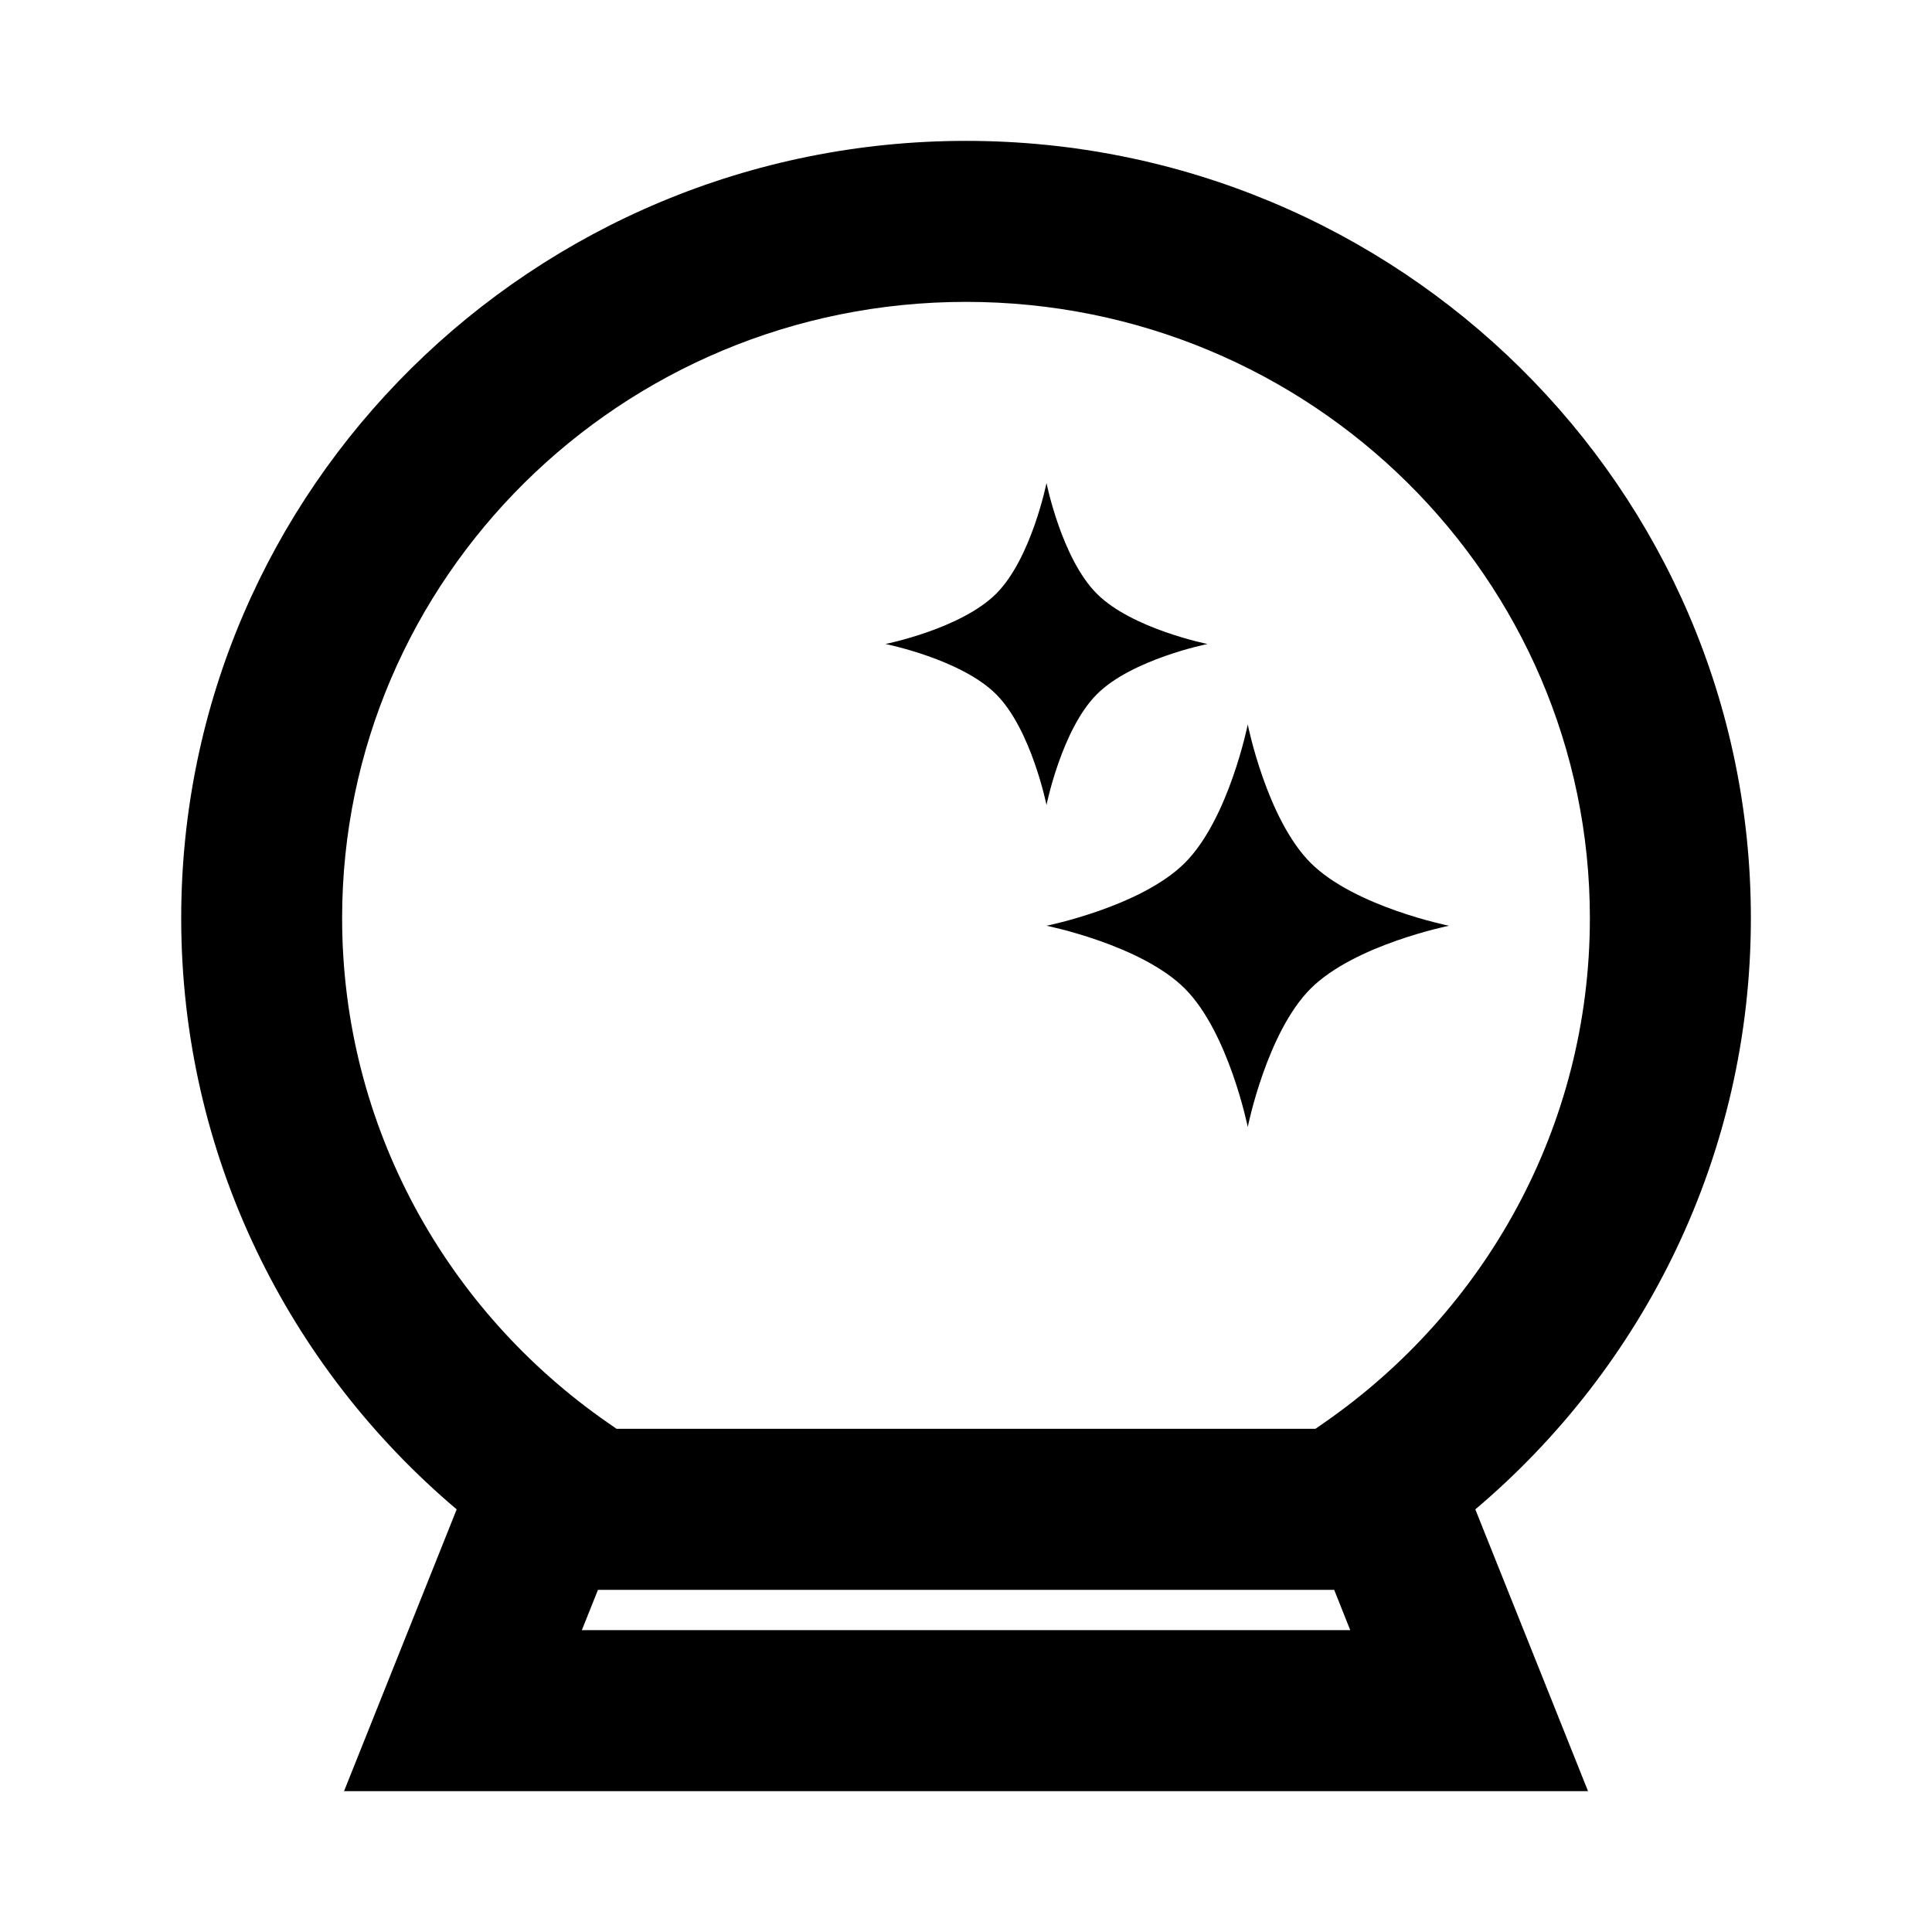
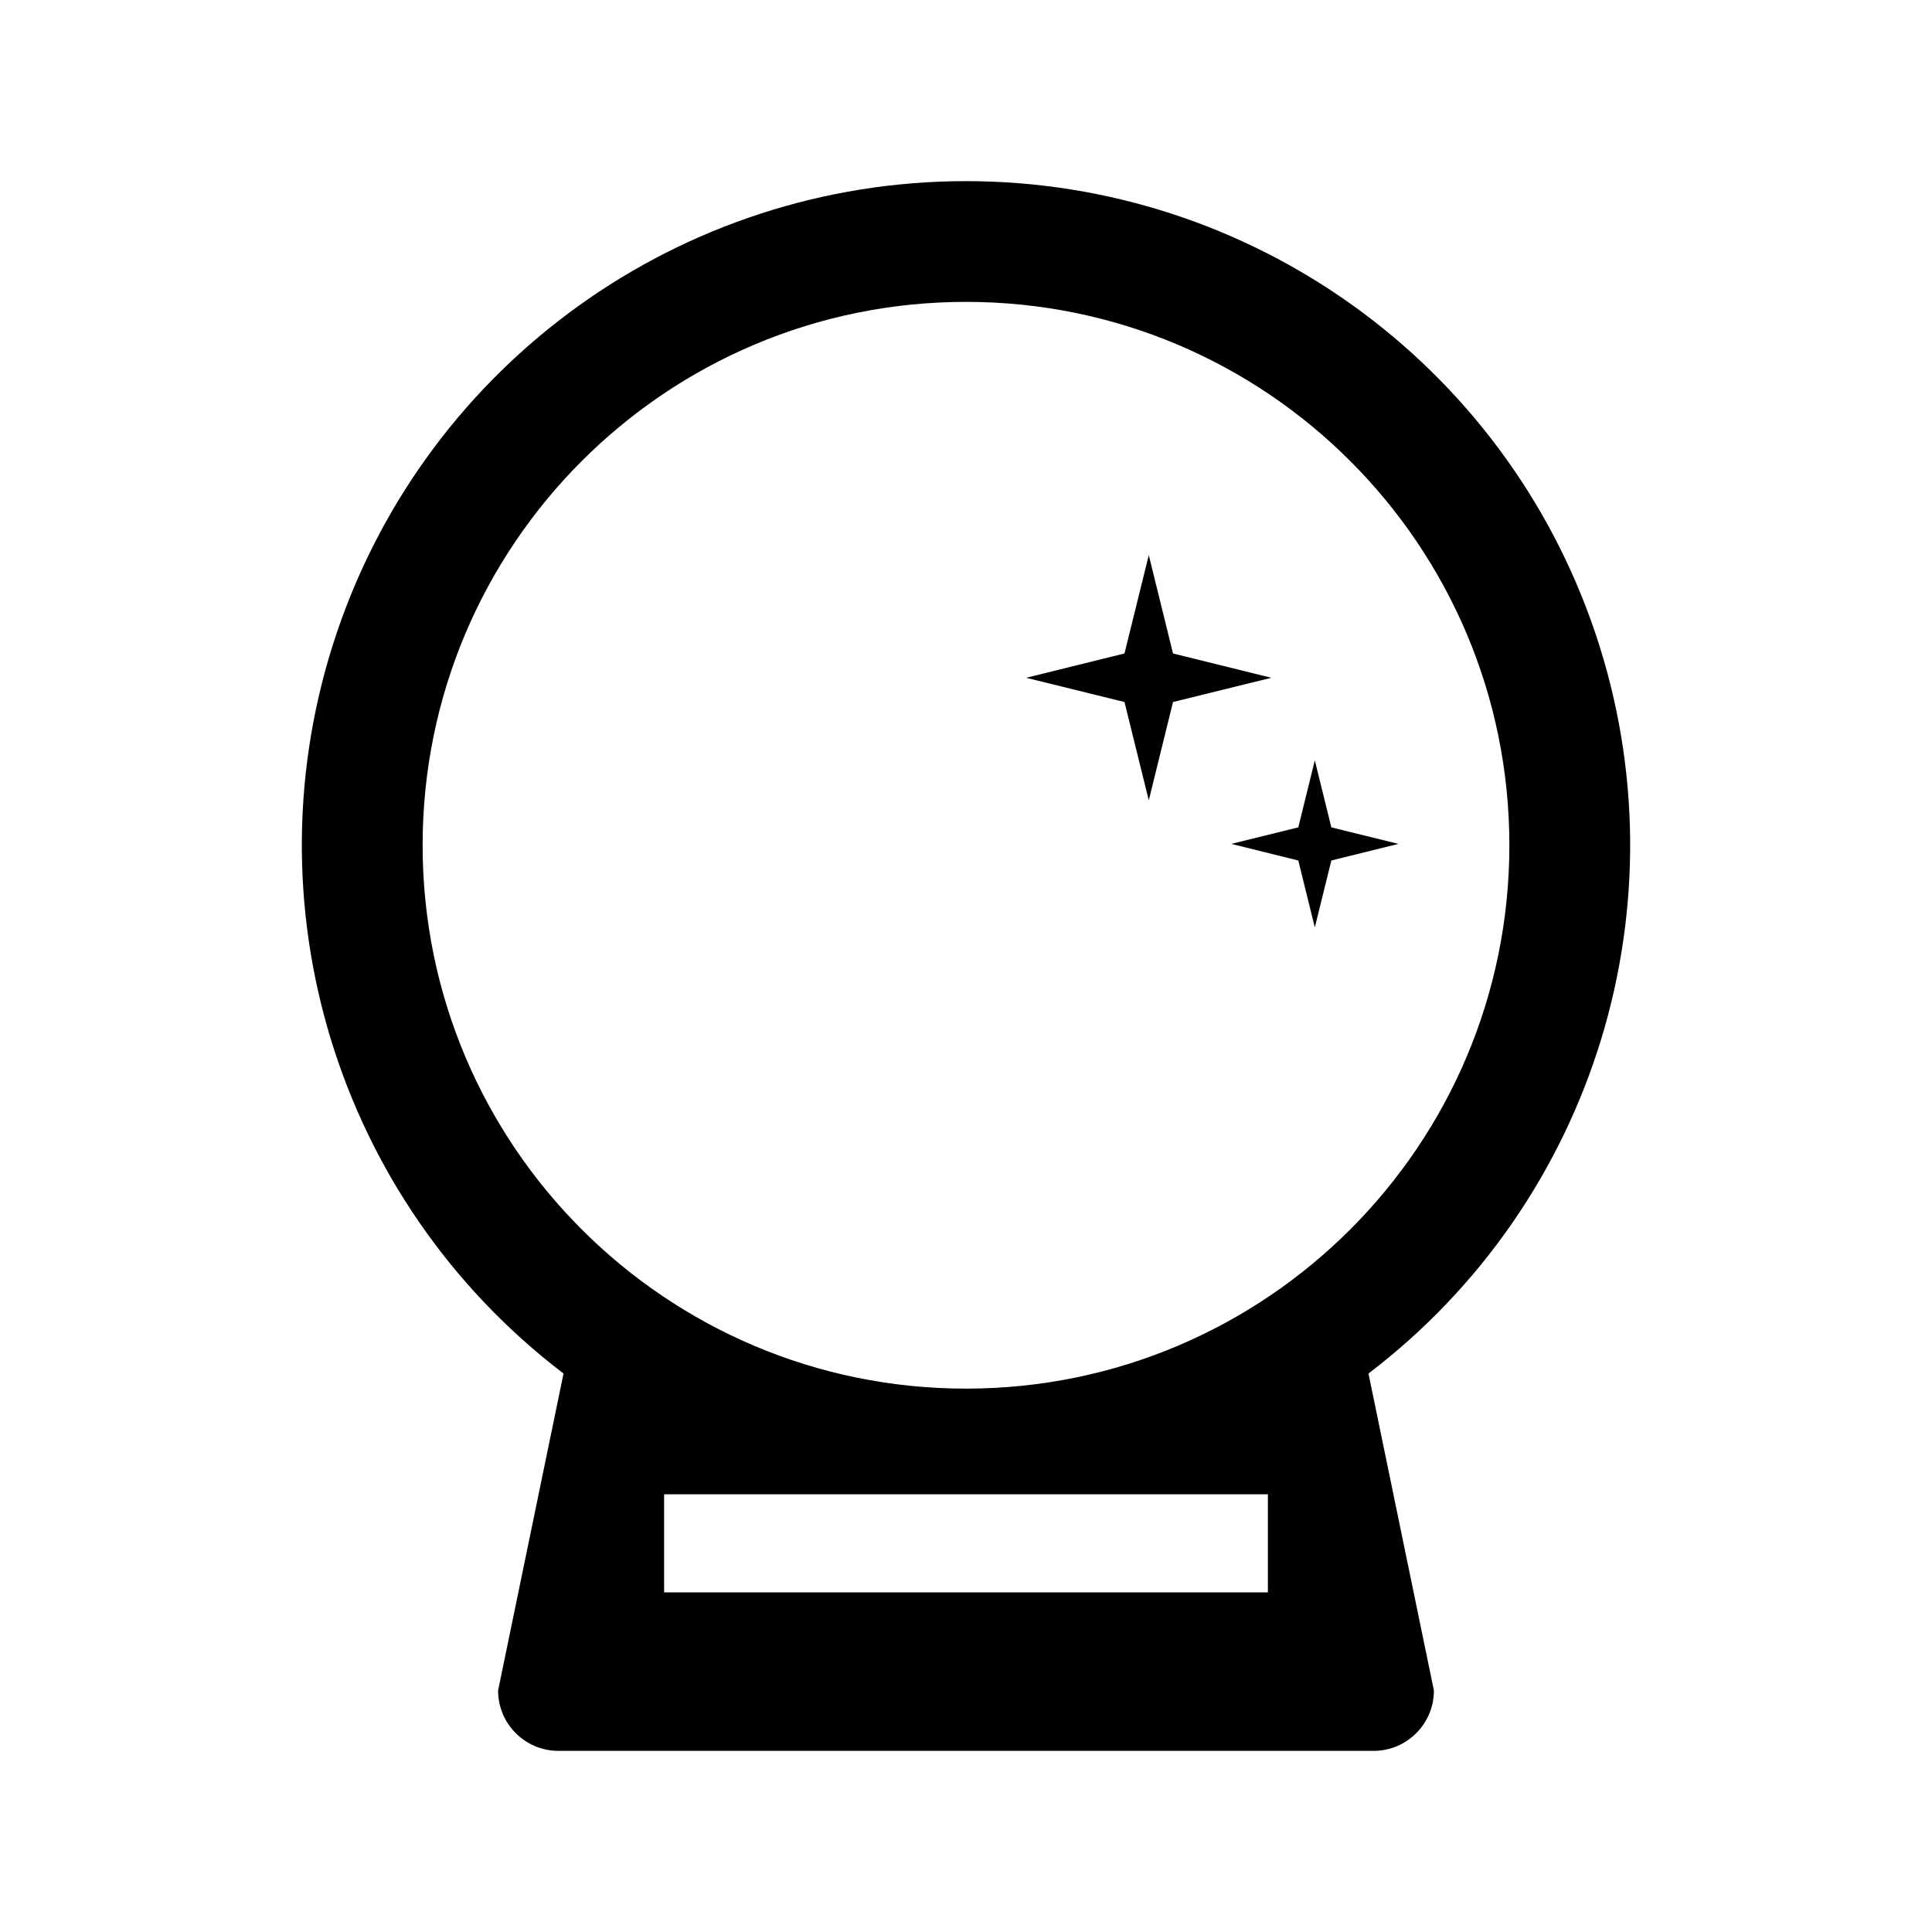
- <svg xmlns="http://www.w3.org/2000/svg" viewBox="0 0 24 24">
-   <path d="m12 1.75c5.374 0 9.75 4.313 9.75 9.655 0 2.944-1.332 5.576-3.423 7.345l.852 2.129.548 1.371h-15.453l.548-1.371.851-2.129c-2.091-1.768-3.422-4.401-3.422-7.345 0-5.343 4.376-9.655 9.75-9.655zm-4.772 18.5h9.545l-.199-.5h-9.146zm4.772-16.5c-4.29 0-7.75 3.438-7.75 7.655 0 2.59 1.302 4.884 3.305 6.272l.104.072h8.682l.104-.072c2.003-1.388 3.305-3.682 3.305-6.272-0-4.218-3.46-7.655-7.75-7.655zm3.5 5.25s.235 1.173.781 1.719c.546.546 1.719.781 1.719.781-0 0-1.173.236-1.719.781-.546.546-.781 1.719-.781 1.719 0-0-.236-1.173-.781-1.719-.546-.546-1.719-.781-1.719-.781s1.173-.236 1.719-.781c.546-.546.781-1.719.781-1.719zm-2.5-3s.188.938.625 1.375c.436.437 1.375.625 1.375.625-0.0 0-.939.188-1.375.625s-.625 1.375-.625 1.375c-0-0-.189-.938-.625-1.375-.437-.437-1.375-.625-1.375-.625 0-0.0.938-.188 1.375-.625s.625-1.375.625-1.375z" />
+ <svg xmlns="http://www.w3.org/2000/svg" viewBox="0 0 24 24" fill="currentColor">
+   <g transform="scale(0.09375)">
+     <path fill-rule="evenodd" d="M74.67,182A88,88,0,1,1,181.33,182L190,224A8,8,0,0,1,182,232H74A8,8,0,0,1,66,224ZM200,112A72,72,0,1,1,56,112A72,72,0,1,1,200,112ZM88,198H168V211H88Z" />
+     <path d="M152.22,73.56L155.43,86.59L168.46,89.81L155.43,93.02L152.22,106.05L149.00,93.02L135.97,89.81L149.00,86.59ZM174.22,100.75L176.41,109.63L185.29,111.82L176.41,114.02L174.22,122.89L172.03,114.02L163.15,111.82L172.03,109.63Z" />
+   </g>
</svg>
